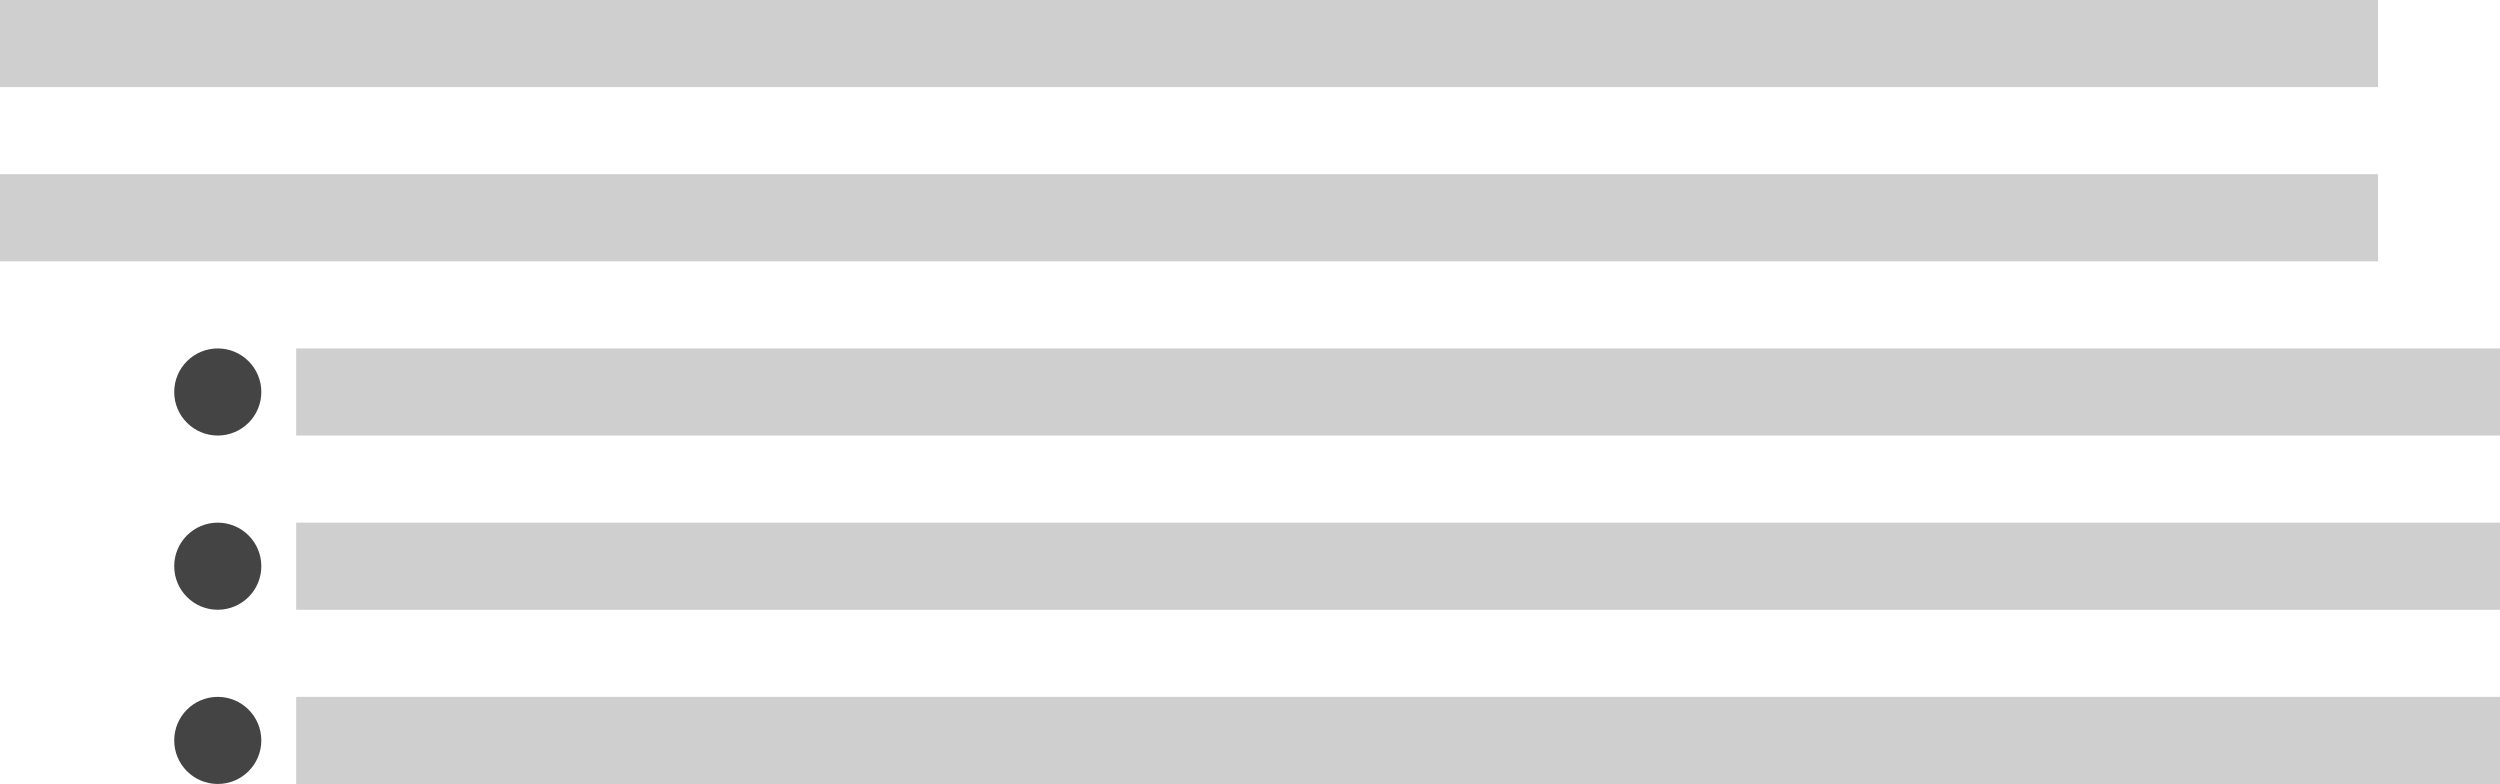
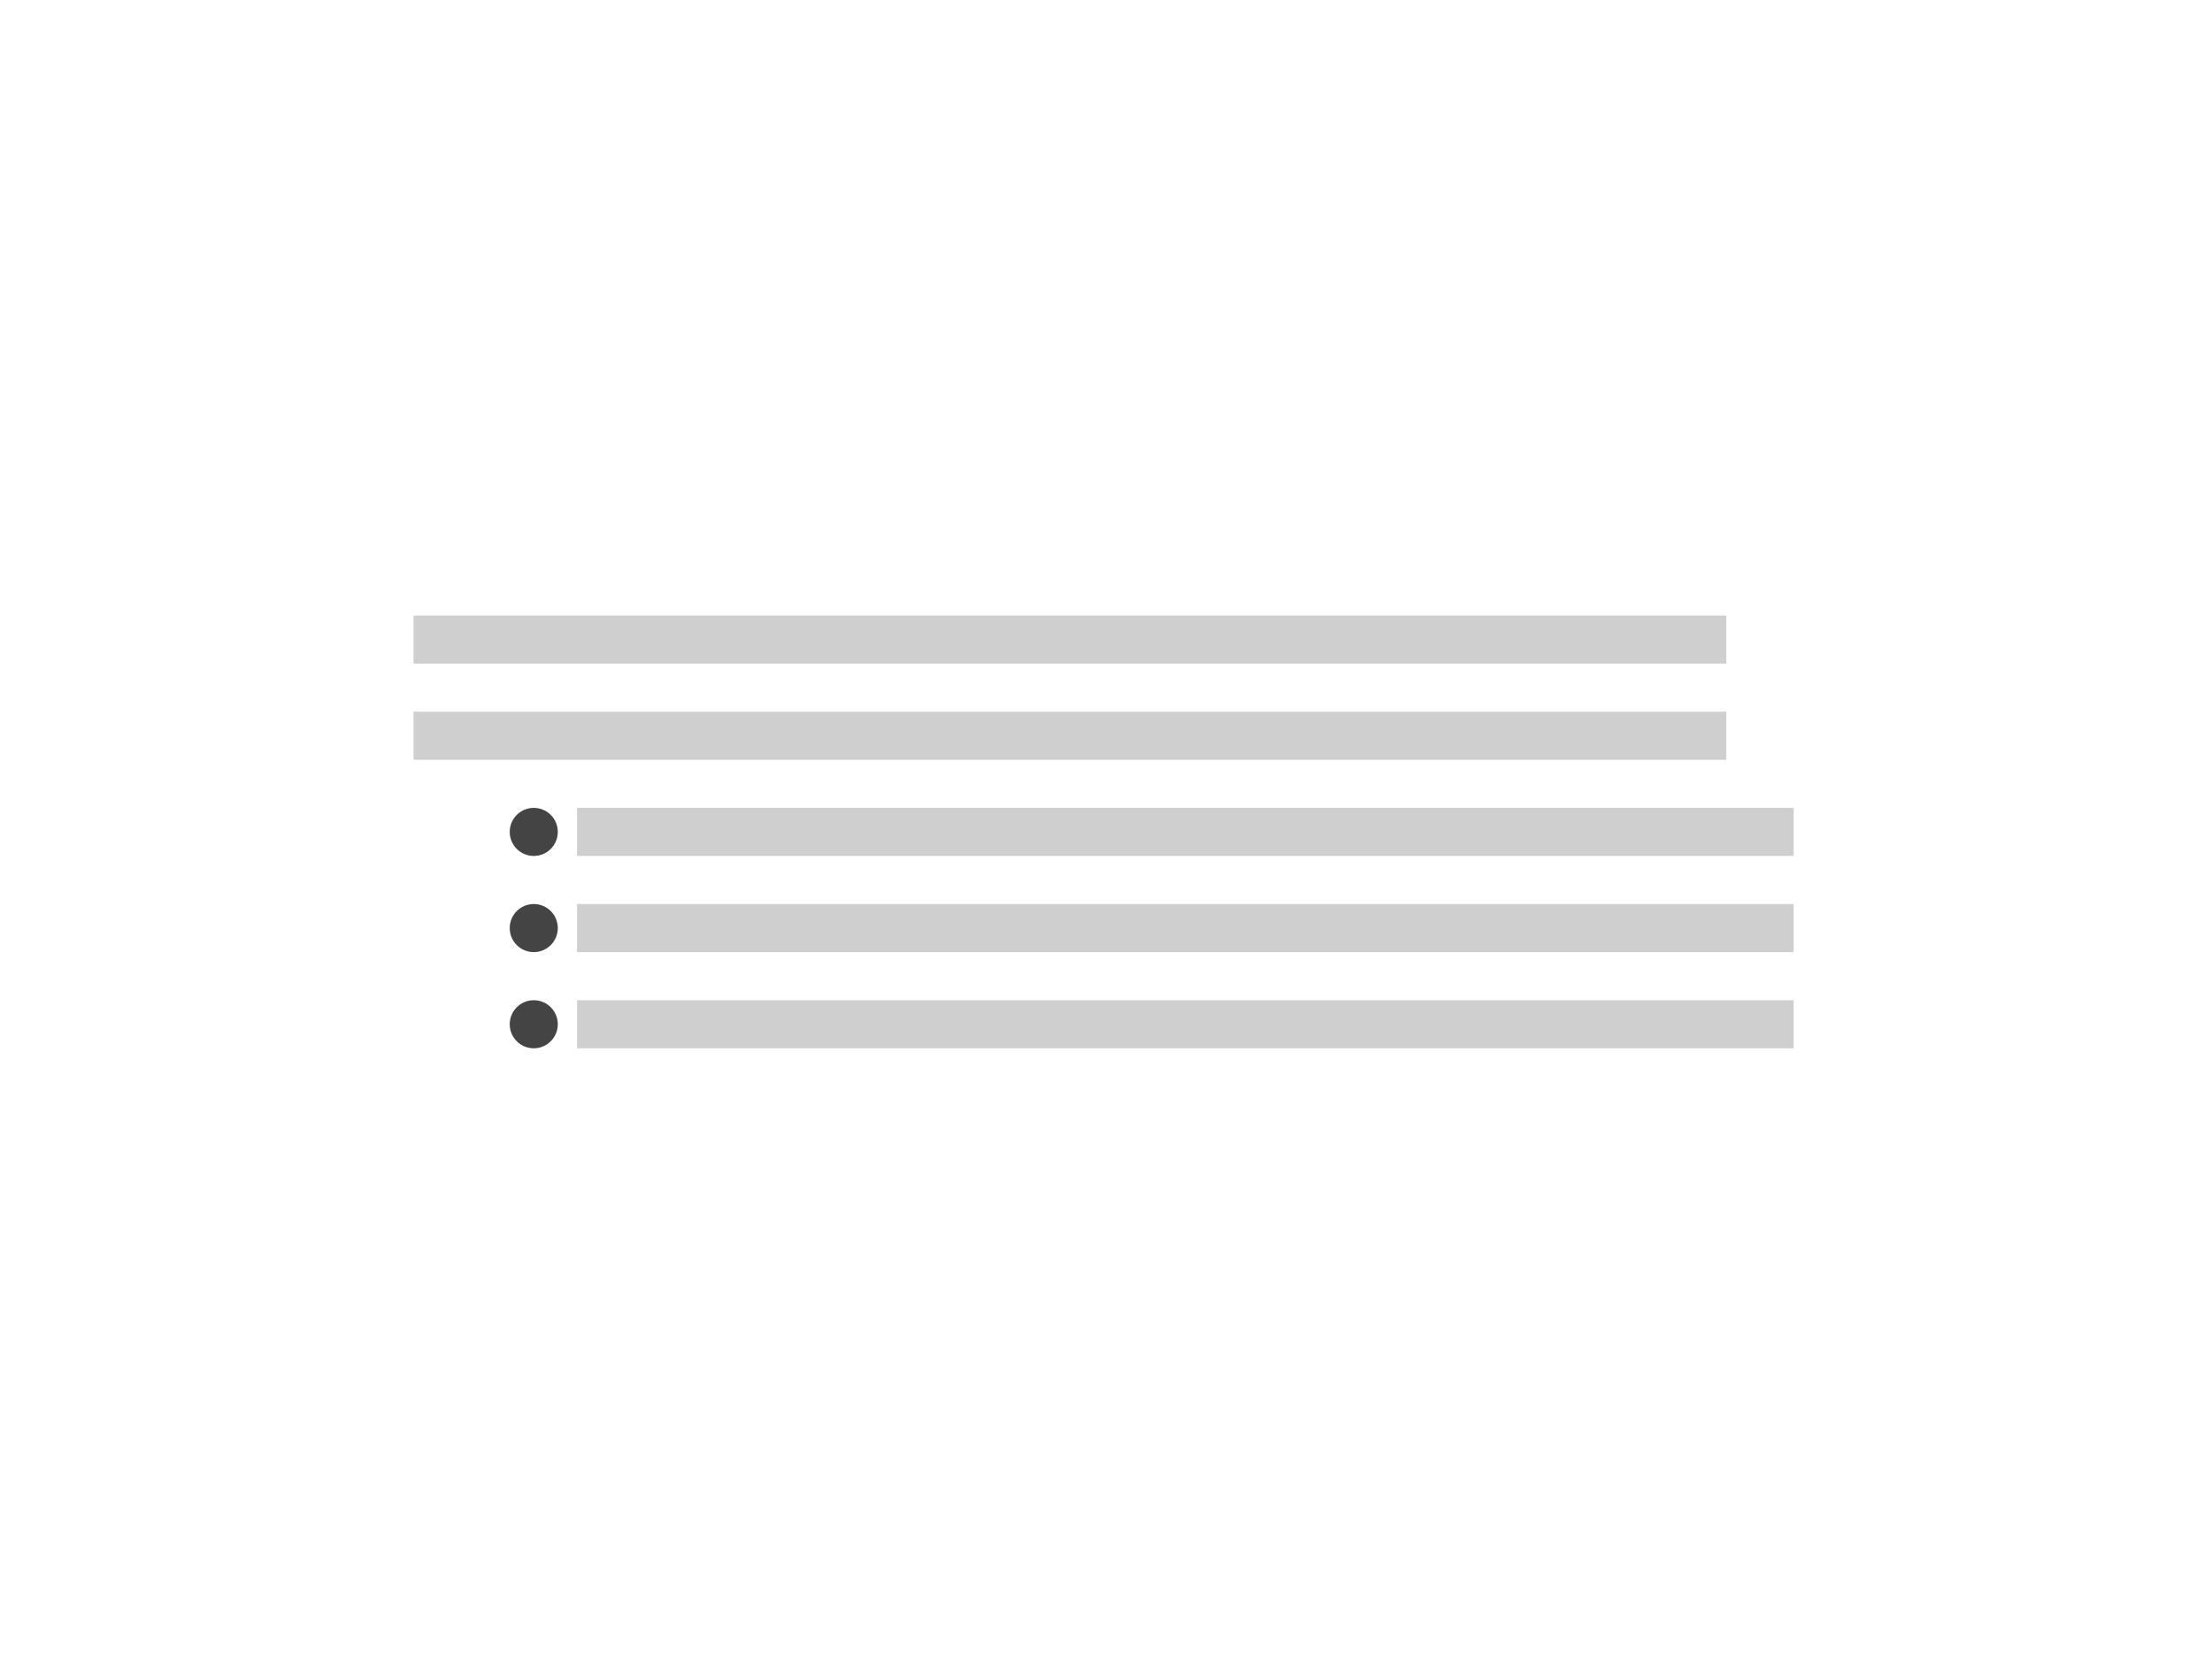
- <svg xmlns="http://www.w3.org/2000/svg" width="287px" height="90px" viewBox="0 0 287 90" version="1.1">
+ <svg xmlns="http://www.w3.org/2000/svg" width="460px" height="345px" viewBox="0 0 460 345" version="1.1">
  <g id="thumbnails---final" stroke="none" stroke-width="1" fill="none" fill-rule="evenodd">
-     <g id="thumbnails---final_symbols" transform="translate(-586, -878)">
-       <g id="Group-2" transform="translate(20, 20)">
-         <g id="Group" transform="translate(0, 730)">
-           <g id="ec_comp_lists" transform="translate(480, 0)">
-             <g id="list" transform="translate(86, 128)">
-               <polygon id="Fill-8" fill="#CFCFCF" points="0 10 273 10 273 0 0 0" />
-               <polygon id="Fill-8-Copy-4" fill="#CFCFCF" points="0 30 273 30 273 20 0 20" />
-               <g id="Group" stroke-width="1" transform="translate(20, 40)">
-                 <polygon id="Fill-8-Copy" fill="#CFCFCF" points="14 10 267 10 267 0 14 0" />
-                 <path d="M5,10 C7.761,10 10,7.761 10,5 C10,2.239 7.761,-5.07265313e-16 5,0 C2.239,5.07265313e-16 -3.38176876e-16,2.239 0,5 C3.38176876e-16,7.761 2.239,10 5,10 Z" id="Fill-10-Copy" fill="#444444" />
-                 <polygon id="Fill-8-Copy" fill="#CFCFCF" points="14 30 267 30 267 20 14 20" />
-                 <path d="M5,30 C7.761,30 10,27.761 10,25 C10,22.239 7.761,20 5,20 C2.239,20 -3.38176876e-16,22.239 0,25 C3.38176876e-16,27.761 2.239,30 5,30 Z" id="Fill-10-Copy" fill="#444444" />
-                 <polygon id="Fill-8-Copy" fill="#CFCFCF" points="14 50 267 50 267 40 14 40" />
-                 <path d="M5,50 C7.761,50 10,47.761 10,45 C10,42.239 7.761,40 5,40 C2.239,40 -3.38176876e-16,42.239 0,45 C3.38176876e-16,47.761 2.239,50 5,50 Z" id="Fill-10-Copy" fill="#444444" />
-               </g>
-             </g>
+     <g id="thumbnails---final_symbols" transform="translate(-500, -750)">
+       <g id="ec_comp_lists" transform="translate(500, 750)">
+         <g id="Group" transform="translate(86, 128)">
+           <polygon id="Fill-8" fill="#CFCFCF" points="0 10 273 10 273 0 0 0" />
+           <polygon id="Fill-8-Copy-4" fill="#CFCFCF" points="0 30 273 30 273 20 0 20" />
+           <g transform="translate(20, 40)">
+             <polygon id="Fill-8-Copy" fill="#CFCFCF" points="14 10 267 10 267 0 14 0" />
+             <path d="M5,10 C7.761,10 10,7.761 10,5 C10,2.239 7.761,-5.07265313e-16 5,0 C2.239,5.07265313e-16 -3.38176876e-16,2.239 0,5 C3.38176876e-16,7.761 2.239,10 5,10 Z" id="Fill-10-Copy" fill="#444444" />
+             <polygon id="Fill-8-Copy" fill="#CFCFCF" points="14 30 267 30 267 20 14 20" />
+             <path d="M5,30 C7.761,30 10,27.761 10,25 C10,22.239 7.761,20 5,20 C2.239,20 -3.38176876e-16,22.239 0,25 C3.38176876e-16,27.761 2.239,30 5,30 Z" id="Fill-10-Copy" fill="#444444" />
+             <polygon id="Fill-8-Copy" fill="#CFCFCF" points="14 50 267 50 267 40 14 40" />
+             <path d="M5,50 C7.761,50 10,47.761 10,45 C10,42.239 7.761,40 5,40 C2.239,40 -3.38176876e-16,42.239 0,45 C3.38176876e-16,47.761 2.239,50 5,50 Z" id="Fill-10-Copy" fill="#444444" />
          </g>
        </g>
      </g>
    </g>
  </g>
</svg>
